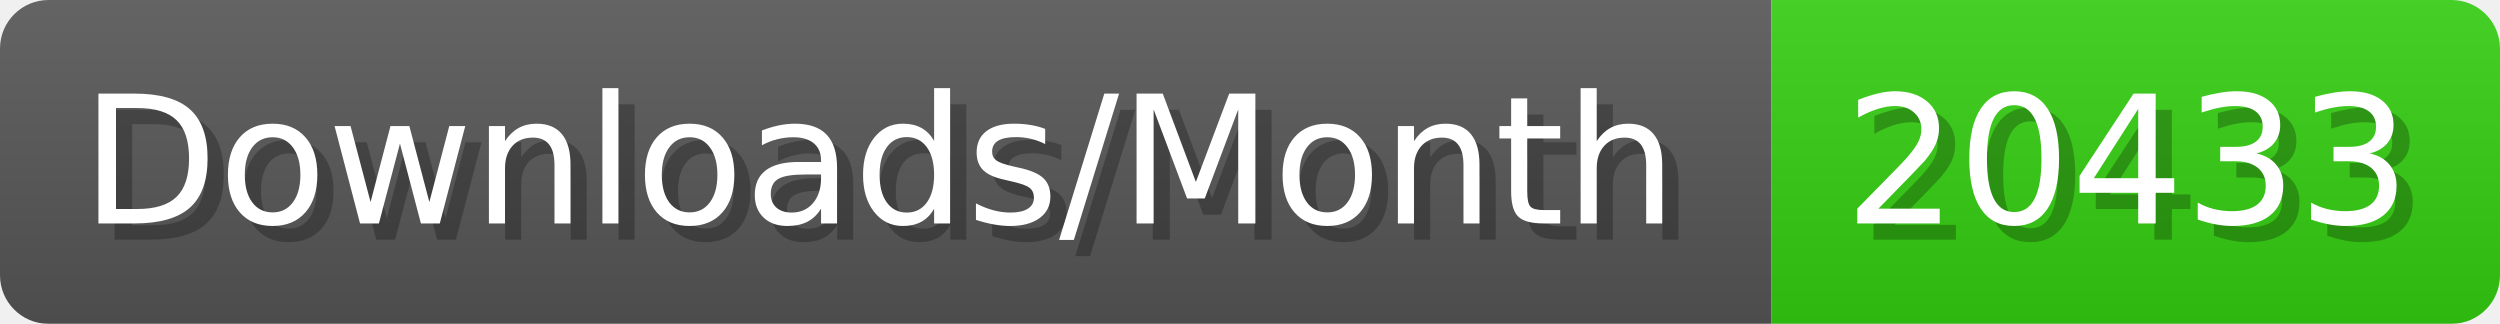
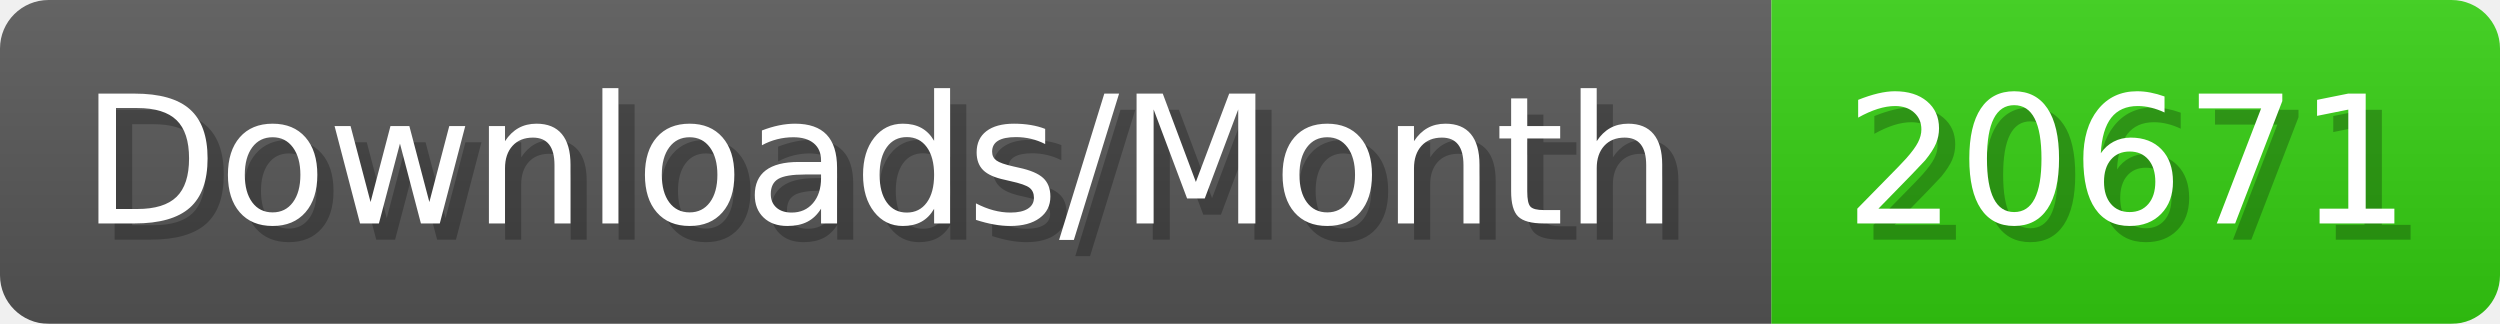
- <svg xmlns="http://www.w3.org/2000/svg" width="154.4" height="20" viewBox="0 0 1544 200" role="img" aria-label="Downloads/Month: 20433">
+ <svg xmlns="http://www.w3.org/2000/svg" width="154.4" height="20" viewBox="0 0 1544 200" role="img" aria-label="Downloads/Month: 20671">
  <linearGradient id="YlXUI" x2="0" y2="100%">
    <stop offset="0" stop-opacity=".1" stop-color="#EEE" />
    <stop offset="1" stop-opacity=".1" />
  </linearGradient>
  <mask id="JHhop">
    <rect width="1544" height="200" rx="30" fill="#FFF" />
  </mask>
  <g mask="url(#JHhop)">
    <rect width="1094" height="200" fill="#555" />
    <rect width="450" height="200" fill="#3C1" x="1094" />
    <rect width="1544" height="200" fill="url(#YlXUI)" />
  </g>
  <g aria-hidden="true" fill="#fff" text-anchor="start" font-family="Verdana,DejaVu Sans,sans-serif" font-size="110">
    <text x="60" y="148" textLength="994" fill="#000" opacity="0.25">Downloads/Month</text>
    <text x="50" y="138" textLength="994">Downloads/Month</text>
-     <text x="1149" y="148" textLength="350" fill="#000" opacity="0.25">20433</text>
-     <text x="1139" y="138" textLength="350">20433</text>
+     <text x="1149" y="148" textLength="350" fill="#000" opacity="0.25">20671</text>
+     <text x="1139" y="138" textLength="350">20671</text>
  </g>
</svg>
